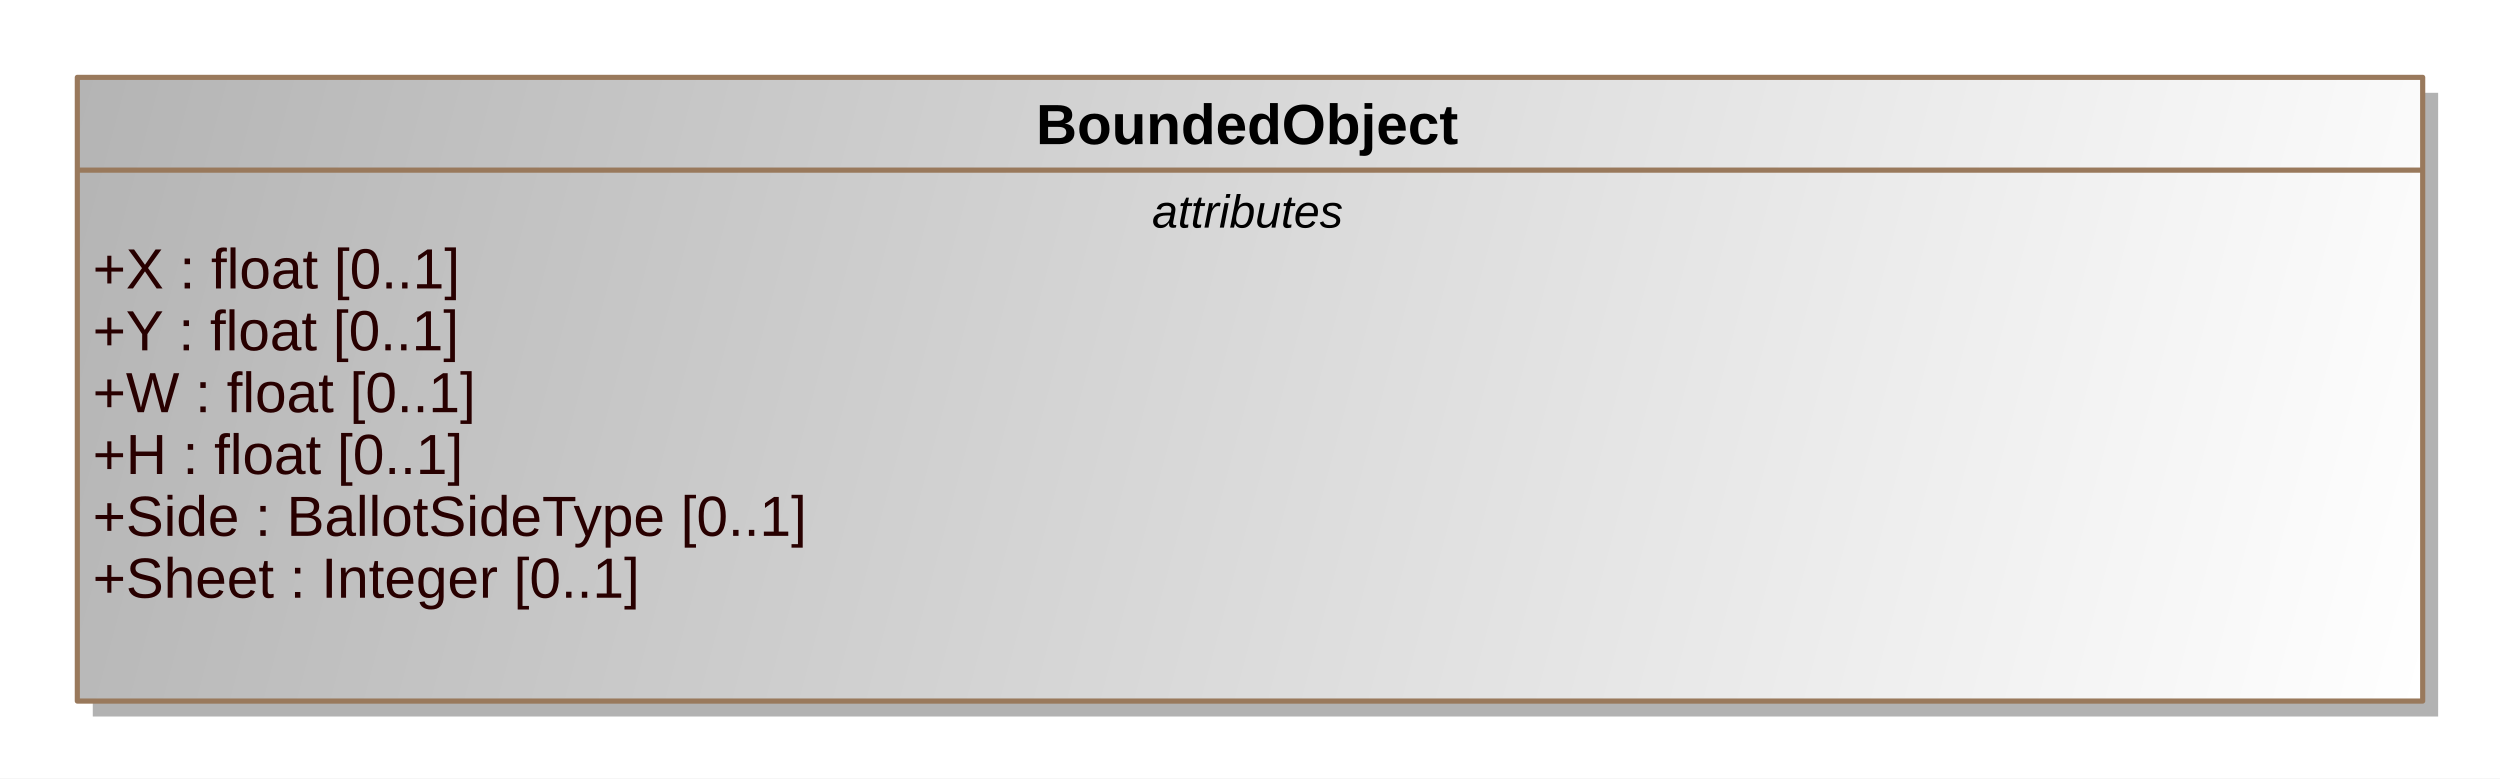
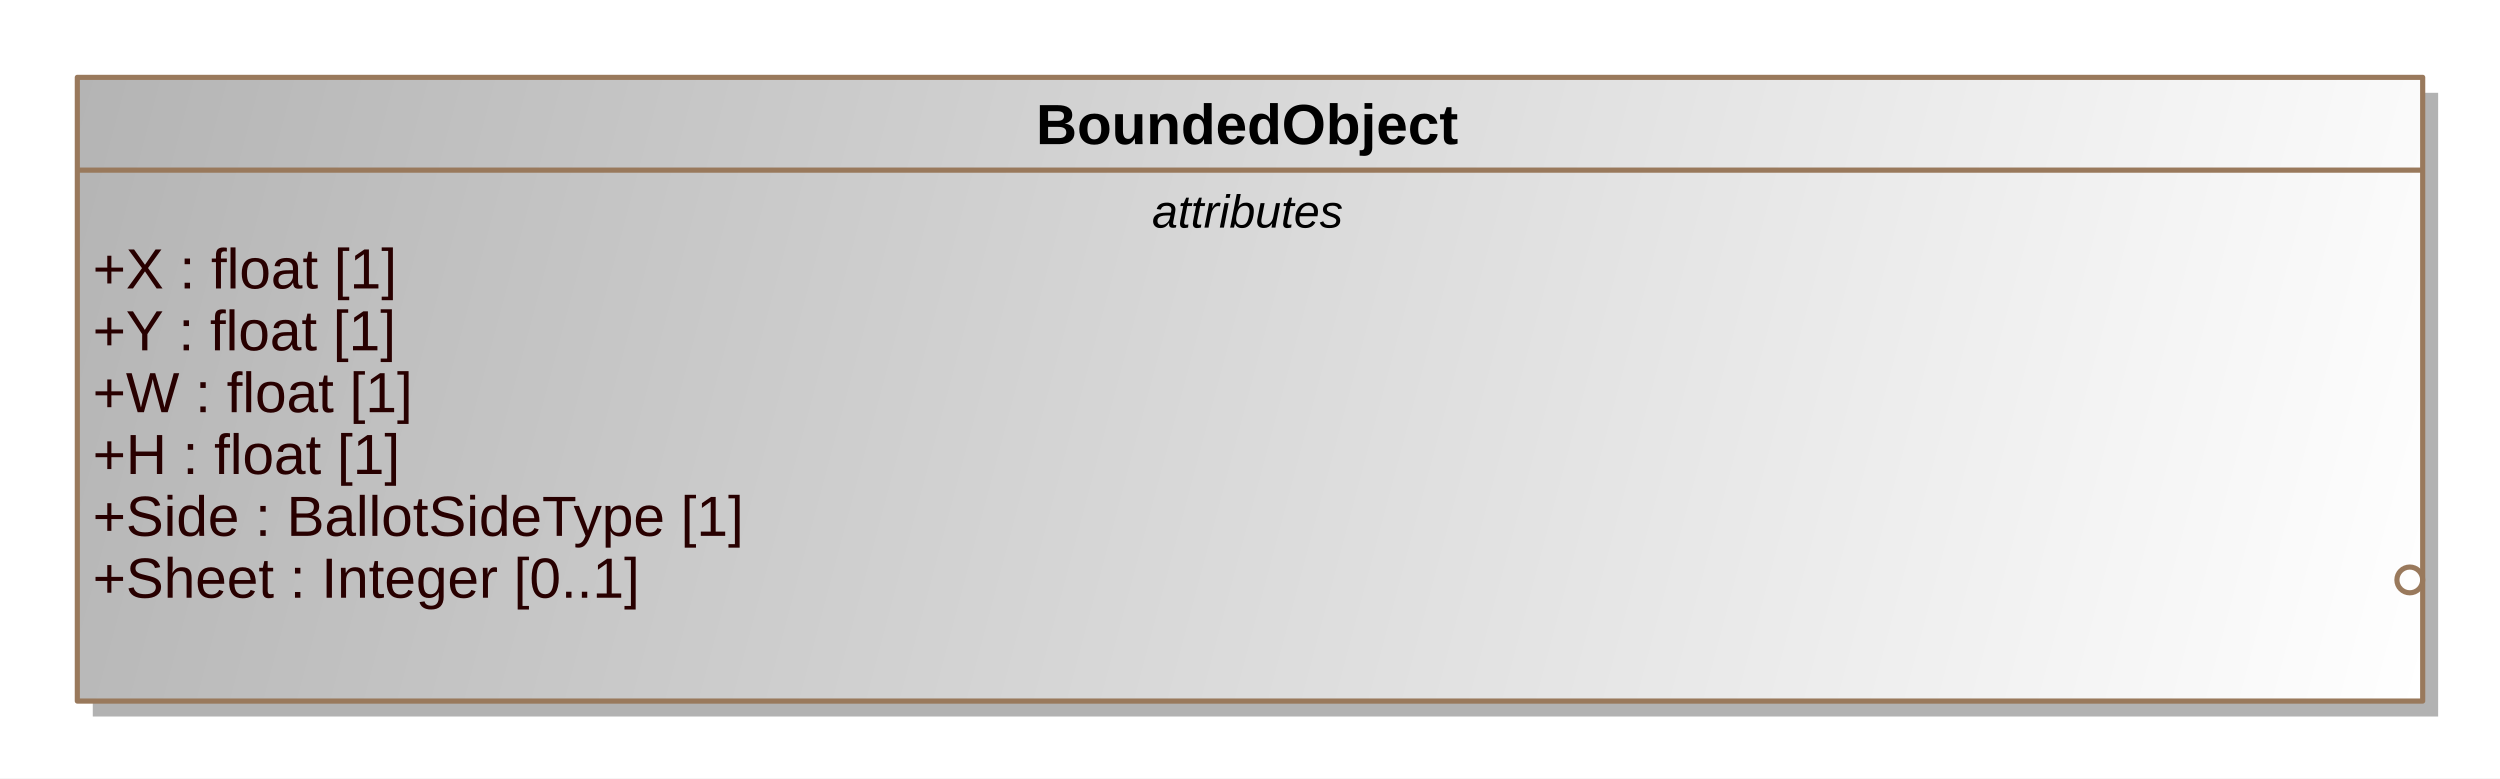
<svg xmlns="http://www.w3.org/2000/svg" fill-opacity="1" color-rendering="auto" color-interpolation="auto" text-rendering="auto" stroke="black" stroke-linecap="square" width="5.052in" stroke-miterlimit="10" shape-rendering="auto" stroke-opacity="1" fill="black" stroke-dasharray="none" font-weight="normal" stroke-width="1" viewBox="0 0 485 151" height="1.573in" font-family="'Arial'" font-style="normal" stroke-linejoin="miter" font-size="12" stroke-dashoffset="0" image-rendering="auto">
  <defs id="genericDefs" />
  <g>
    <defs id="defs1">
-       <linearGradient x1="434" gradientUnits="userSpaceOnUse" x2="889" y1="588" y2="709" id="linearGradient1" spreadMethod="pad">
+       <linearGradient x1="432" gradientUnits="userSpaceOnUse" x2="887" y1="600" y2="721" id="linearGradient1" spreadMethod="pad">
        <stop stop-opacity="1" stop-color="rgb(180,180,180)" offset="0%" />
        <stop stop-opacity="1" stop-color="white" offset="100%" />
      </linearGradient>
      <clipPath clipPathUnits="userSpaceOnUse" id="clipPath1">
        <path d="M0 0 L485 0 L485 151 L0 151 L0 0 Z" />
      </clipPath>
      <clipPath clipPathUnits="userSpaceOnUse" id="clipPath2">
-         <path d="M419 573 L904 573 L904 724 L419 724 L419 573 Z" />
+         <path d="M417 585 L902 585 L902 736 L417 736 L417 585 Z" />
      </clipPath>
    </defs>
    <g fill="white" stroke="white">
      <rect x="0" width="485" height="151" y="0" clip-path="url(#clipPath1)" stroke="none" />
-       <rect x="437" y="591" transform="translate(-419,-573)" clip-path="url(#clipPath2)" fill="rgb(178,178,178)" width="455" text-rendering="geometricPrecision" height="121" stroke="none" />
-       <rect x="434" y="588" transform="translate(-419,-573)" clip-path="url(#clipPath2)" fill="url(#linearGradient1)" width="455" text-rendering="geometricPrecision" height="121" stroke="none" />
+       <rect x="435" y="603" transform="translate(-417,-585)" clip-path="url(#clipPath2)" fill="rgb(178,178,178)" width="455" text-rendering="geometricPrecision" height="121" stroke="none" />
+       <rect x="432" y="600" transform="translate(-417,-585)" clip-path="url(#clipPath2)" fill="url(#linearGradient1)" width="455" text-rendering="geometricPrecision" height="121" stroke="none" />
    </g>
-     <g fill="rgb(153,121,92)" text-rendering="geometricPrecision" transform="translate(-419,-573)" stroke-linecap="butt" stroke="rgb(153,121,92)" stroke-linejoin="round">
-       <rect fill="none" x="434" width="455" height="121" y="588" clip-path="url(#clipPath2)" />
-       <line y2="606" fill="none" x1="434" clip-path="url(#clipPath2)" x2="889" y1="606" />
-       <text x="437" font-size="11" y="688.958" clip-path="url(#clipPath2)" fill="rgb(40,0,0)" stroke="none" space="preserve">+Sheet : Integer [0..1]</text>
-       <text x="437" font-size="11" y="676.958" clip-path="url(#clipPath2)" fill="rgb(40,0,0)" stroke="none" space="preserve">+Side : BallotSideType [0..1]</text>
-       <text x="437" font-size="11" y="664.958" clip-path="url(#clipPath2)" fill="rgb(40,0,0)" stroke="none" space="preserve">+H : float [0..1]</text>
-       <text x="437" font-size="11" y="652.958" clip-path="url(#clipPath2)" fill="rgb(40,0,0)" stroke="none" space="preserve">+W : float [0..1]</text>
-       <text x="437" font-size="11" y="640.958" clip-path="url(#clipPath2)" fill="rgb(40,0,0)" stroke="none" space="preserve">+Y : float [0..1]</text>
-       <text x="437" font-size="11" y="628.958" clip-path="url(#clipPath2)" fill="rgb(40,0,0)" stroke="none" space="preserve">+X : float [0..1]</text>
+     <g fill="rgb(153,121,92)" text-rendering="geometricPrecision" transform="translate(-417,-585)" stroke-linecap="butt" stroke="rgb(153,121,92)" stroke-linejoin="round">
+       <rect fill="none" x="432" width="455" height="121" y="600" clip-path="url(#clipPath2)" />
+       <line y2="618" fill="none" x1="432" clip-path="url(#clipPath2)" x2="887" y1="618" />
+       <text x="435" font-size="11" y="700.958" clip-path="url(#clipPath2)" fill="rgb(40,0,0)" stroke="none" space="preserve">+Sheet : Integer [0..1]</text>
+       <circle fill="none" r="2.5" clip-path="url(#clipPath2)" cx="884.5" cy="697.5" />
+       <text x="435" font-size="11" y="688.958" clip-path="url(#clipPath2)" fill="rgb(40,0,0)" stroke="none" space="preserve">+Side : BallotSideType [1]</text>
+       <text x="435" font-size="11" y="676.958" clip-path="url(#clipPath2)" fill="rgb(40,0,0)" stroke="none" space="preserve">+H : float [1]</text>
+       <text x="435" font-size="11" y="664.958" clip-path="url(#clipPath2)" fill="rgb(40,0,0)" stroke="none" space="preserve">+W : float [1]</text>
+       <text x="435" font-size="11" y="652.958" clip-path="url(#clipPath2)" fill="rgb(40,0,0)" stroke="none" space="preserve">+Y : float [1]</text>
+       <text x="435" font-size="11" y="640.958" clip-path="url(#clipPath2)" fill="rgb(40,0,0)" stroke="none" space="preserve">+X : float [1]</text>
    </g>
-     <g font-style="italic" text-rendering="geometricPrecision" font-size="9" transform="translate(-419,-573)" stroke-linecap="butt" stroke-linejoin="round">
-       <text x="642.5" space="preserve" y="617.148" clip-path="url(#clipPath2)" stroke="none">attributes</text>
-       <text x="620" font-size="11" y="600.958" clip-path="url(#clipPath2)" font-style="normal" stroke="none" font-weight="bold" space="preserve">BoundedObject</text>
+     <g font-style="italic" text-rendering="geometricPrecision" font-size="9" transform="translate(-417,-585)" stroke-linecap="butt" stroke-linejoin="round">
+       <text x="640.5" space="preserve" y="629.148" clip-path="url(#clipPath2)" stroke="none">attributes</text>
+       <text x="618" font-size="11" y="612.958" clip-path="url(#clipPath2)" font-style="normal" stroke="none" font-weight="bold" space="preserve">BoundedObject</text>
    </g>
  </g>
</svg>
